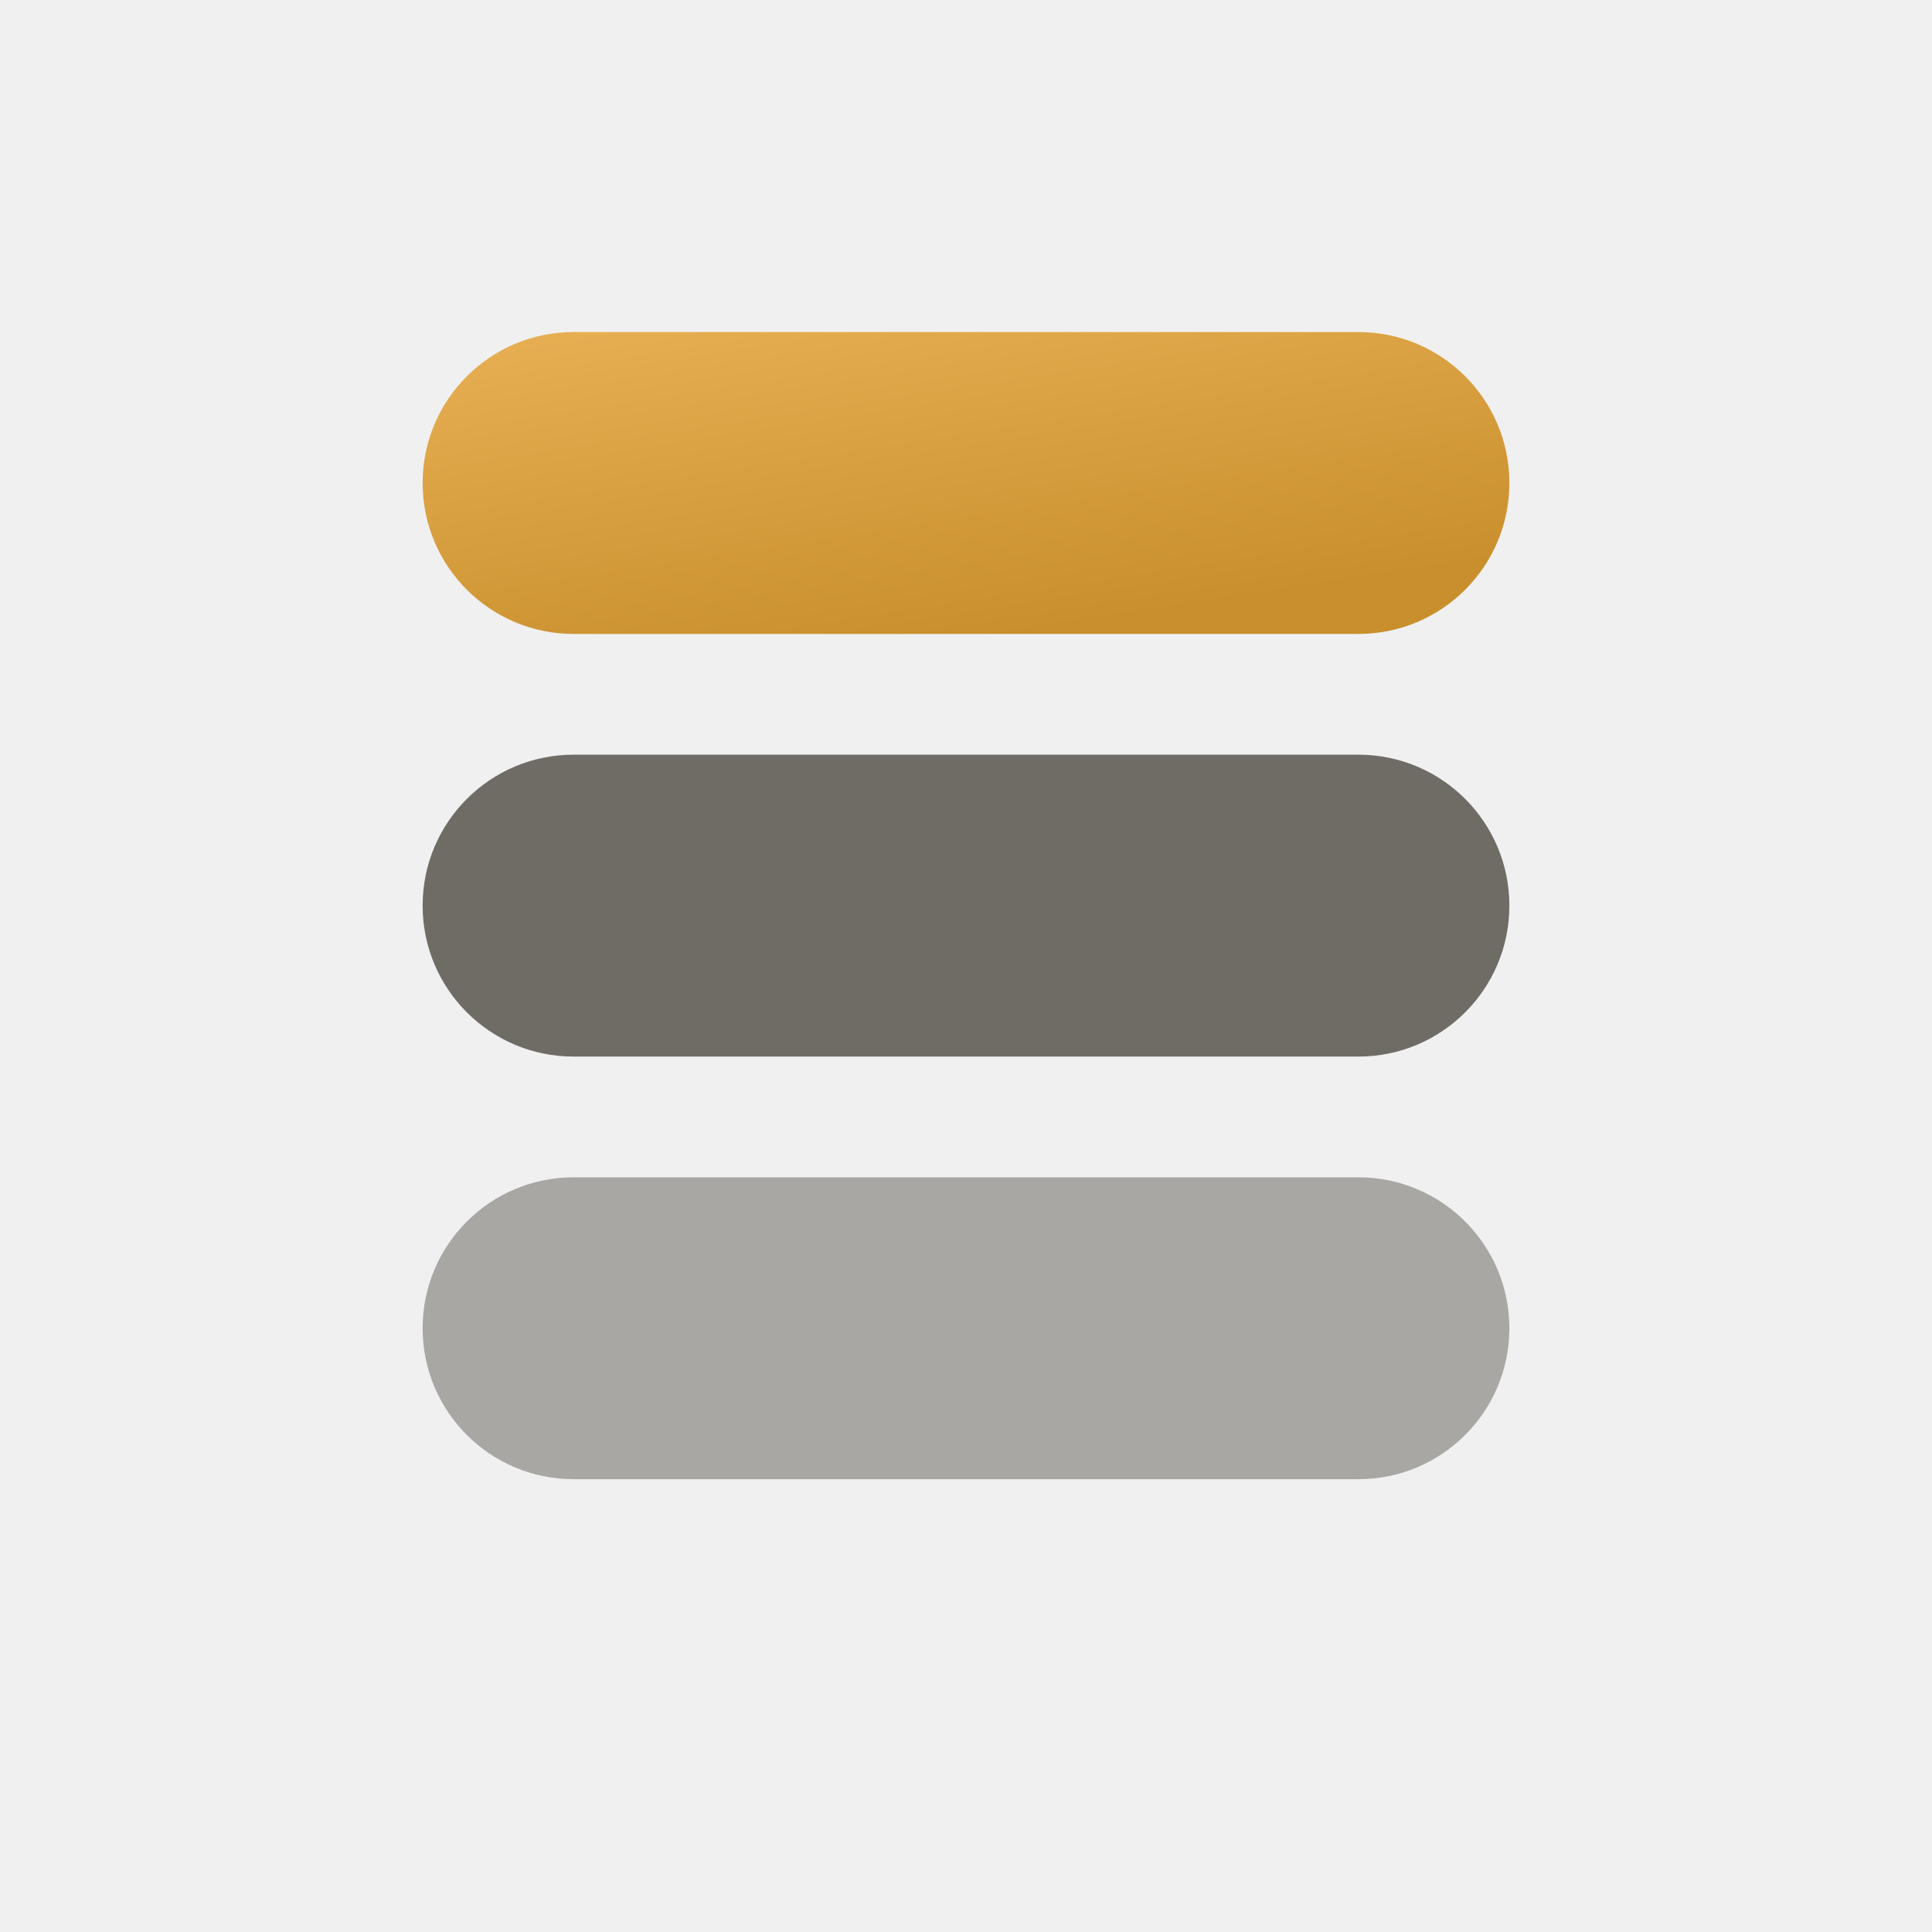
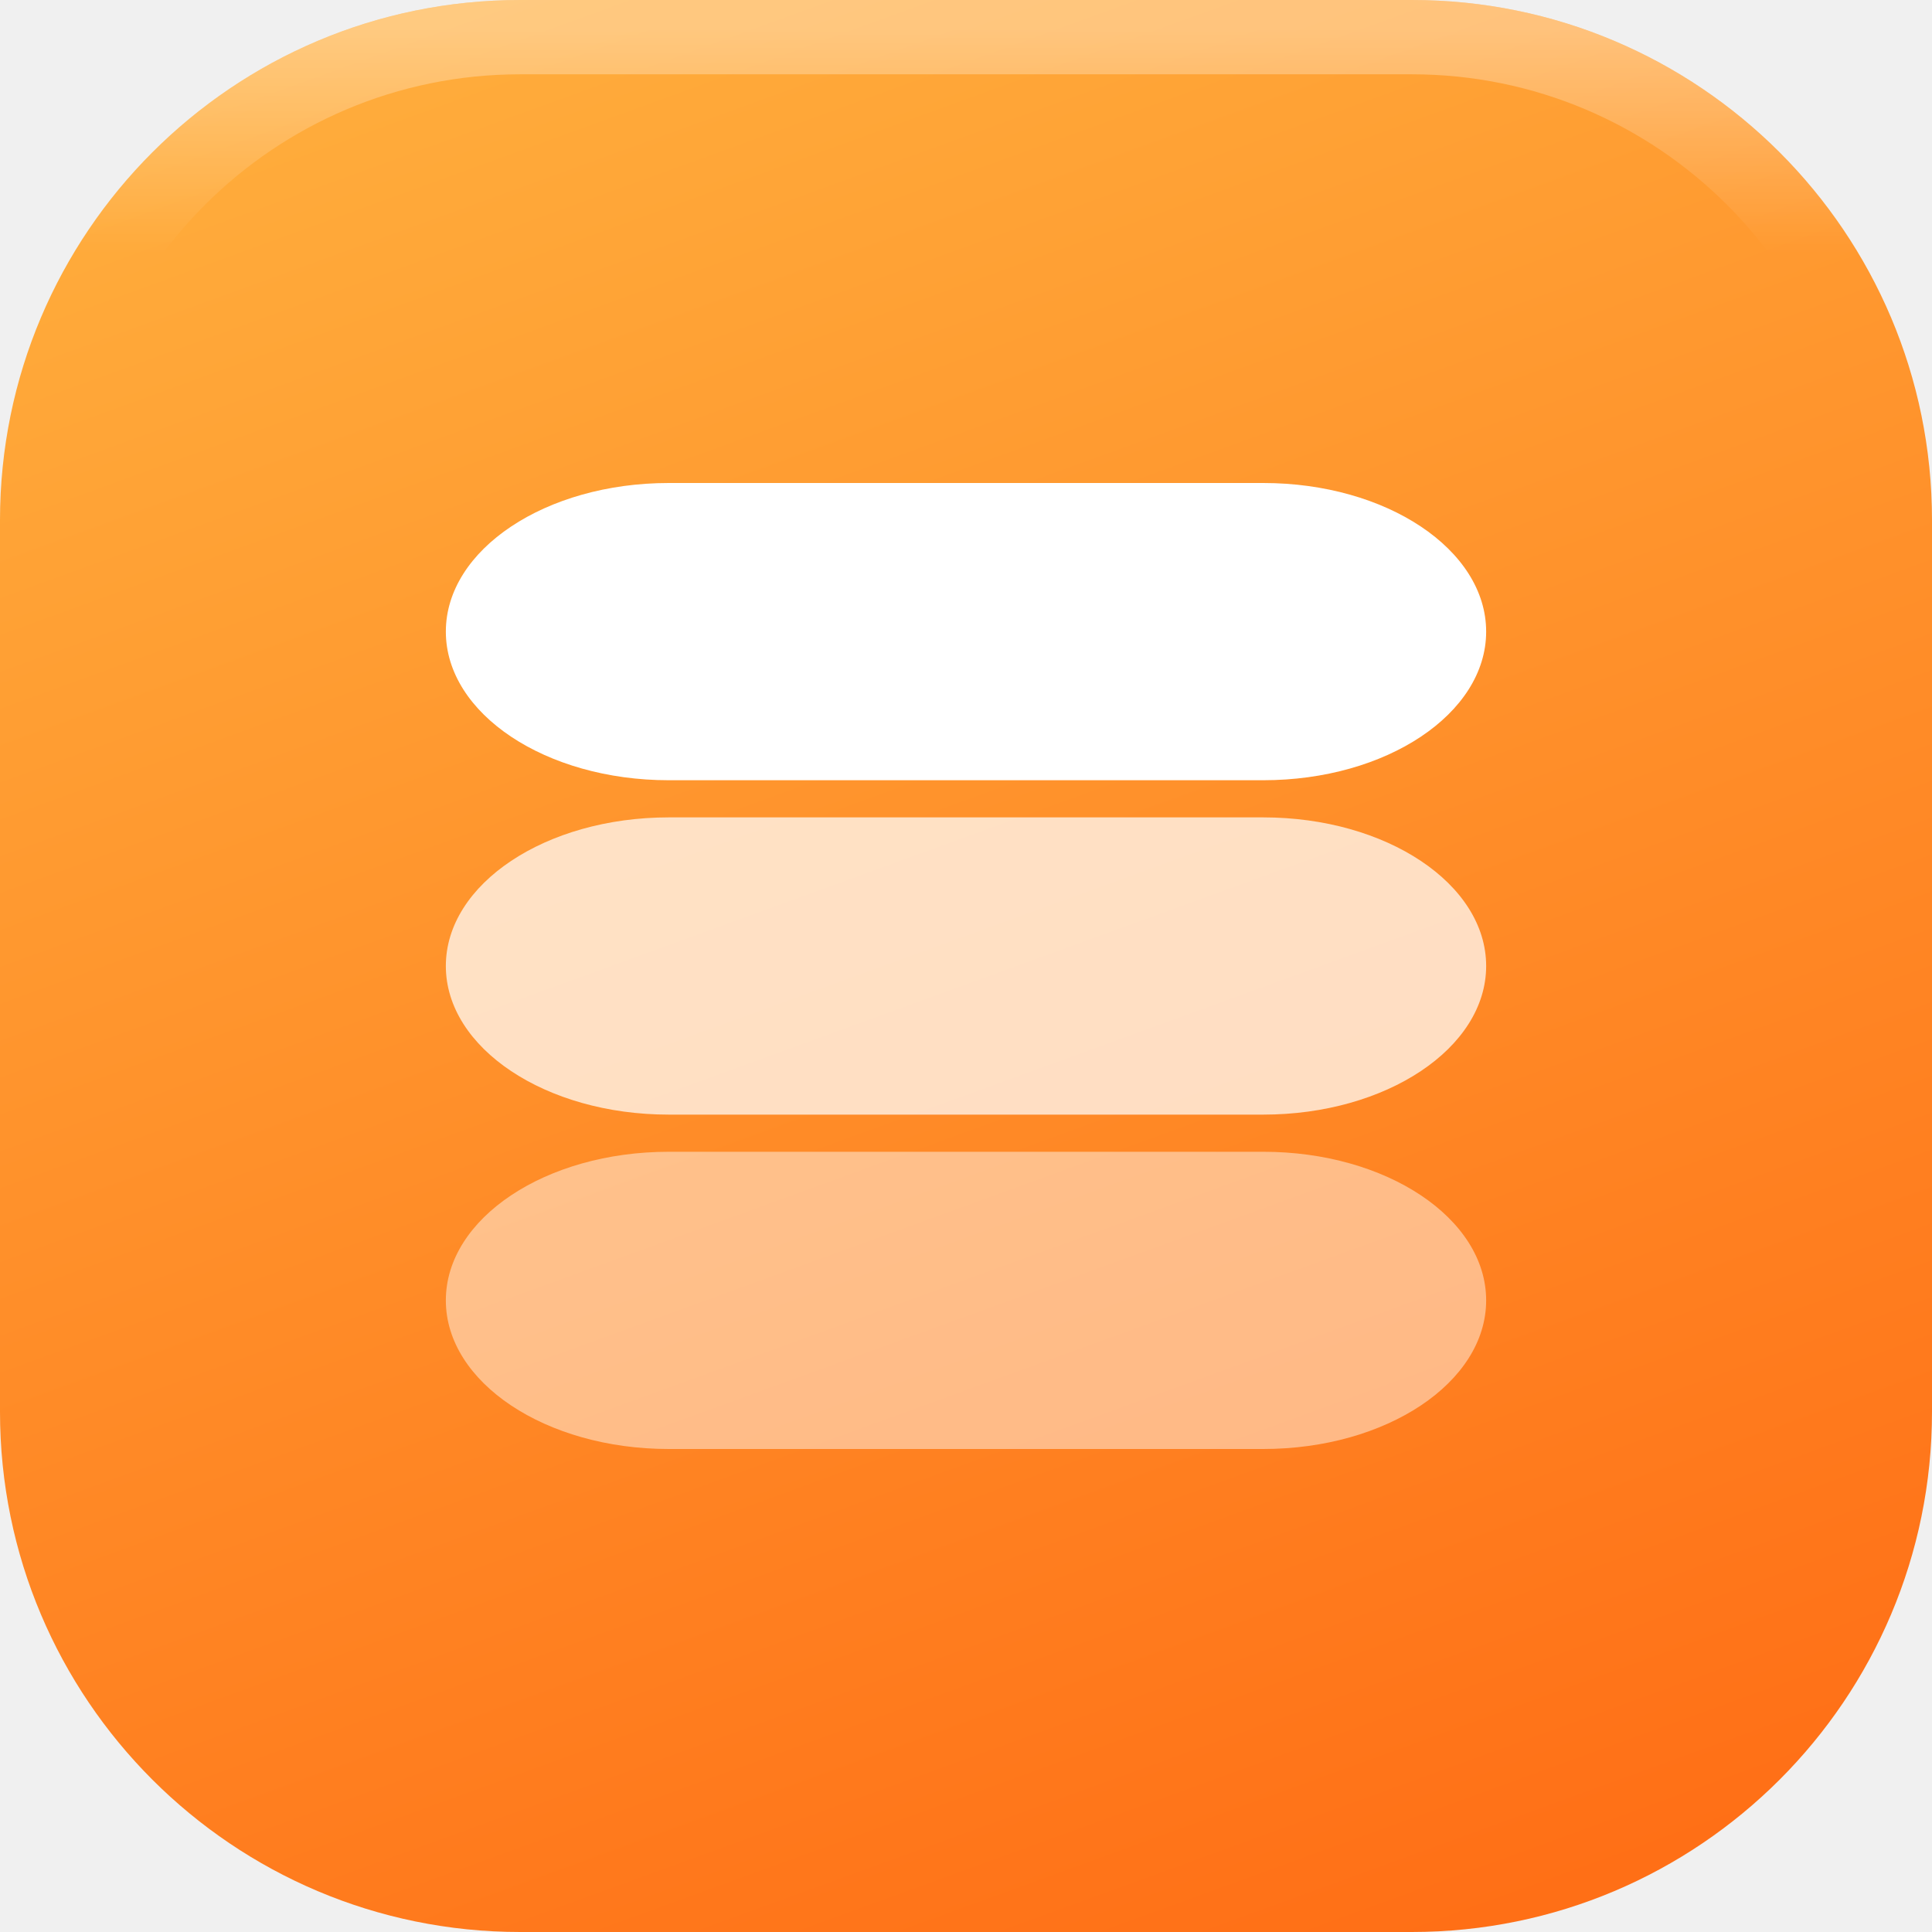
- <svg xmlns="http://www.w3.org/2000/svg" viewBox="0 0 32 32" role="img" aria-labelledby="silo-favicon-title">
+ <svg xmlns="http://www.w3.org/2000/svg" viewBox="0 0 26 26" role="img" aria-labelledby="silo-icon-title">
  <defs>
-     <linearGradient id="grain" x1="0" y1="0" x2="0.55" y2="1">
-       <stop offset="0%" stop-color="#e8b054" />
-       <stop offset="100%" stop-color="#c98f2d" />
+     <linearGradient id="tile" x1="0.281" y1="-0.102" x2="0.719" y2="1.102">
+       <stop offset="0%" stop-color="#ffb23f" />
+       <stop offset="100%" stop-color="#ff6a13" />
+     </linearGradient>
+     <linearGradient id="edge" x1="0" y1="0" x2="0" y2="1">
+       <stop offset="0%" stop-color="#fff" stop-opacity="0.35" />
+       <stop offset="12%" stop-color="#fff" stop-opacity="0" />
    </linearGradient>
  </defs>
-   <rect x="7" y="19.5" width="18" height="5" rx="2.5" fill="#211b11" opacity="0.34" />
-   <rect x="7" y="12.5" width="18" height="5" rx="2.5" fill="#211b11" opacity="0.62" />
-   <rect x="7" y="5.5" width="18" height="5" rx="2.5" fill="url(#grain)" />
+   <rect width="26" height="26" rx="7" fill="url(#tile)" />
+   <rect x="0.5" y="0.5" width="25" height="25" rx="6.5" fill="none" stroke="url(#edge)" />
+   <g fill="#fff">
+     <rect x="6" y="6.5" width="14" height="4" rx="3" />
+     <rect x="6" y="11" width="14" height="4" rx="3" opacity="0.72" />
+     <rect x="6" y="15.5" width="14" height="4" rx="3" opacity="0.46" />
+   </g>
</svg>
